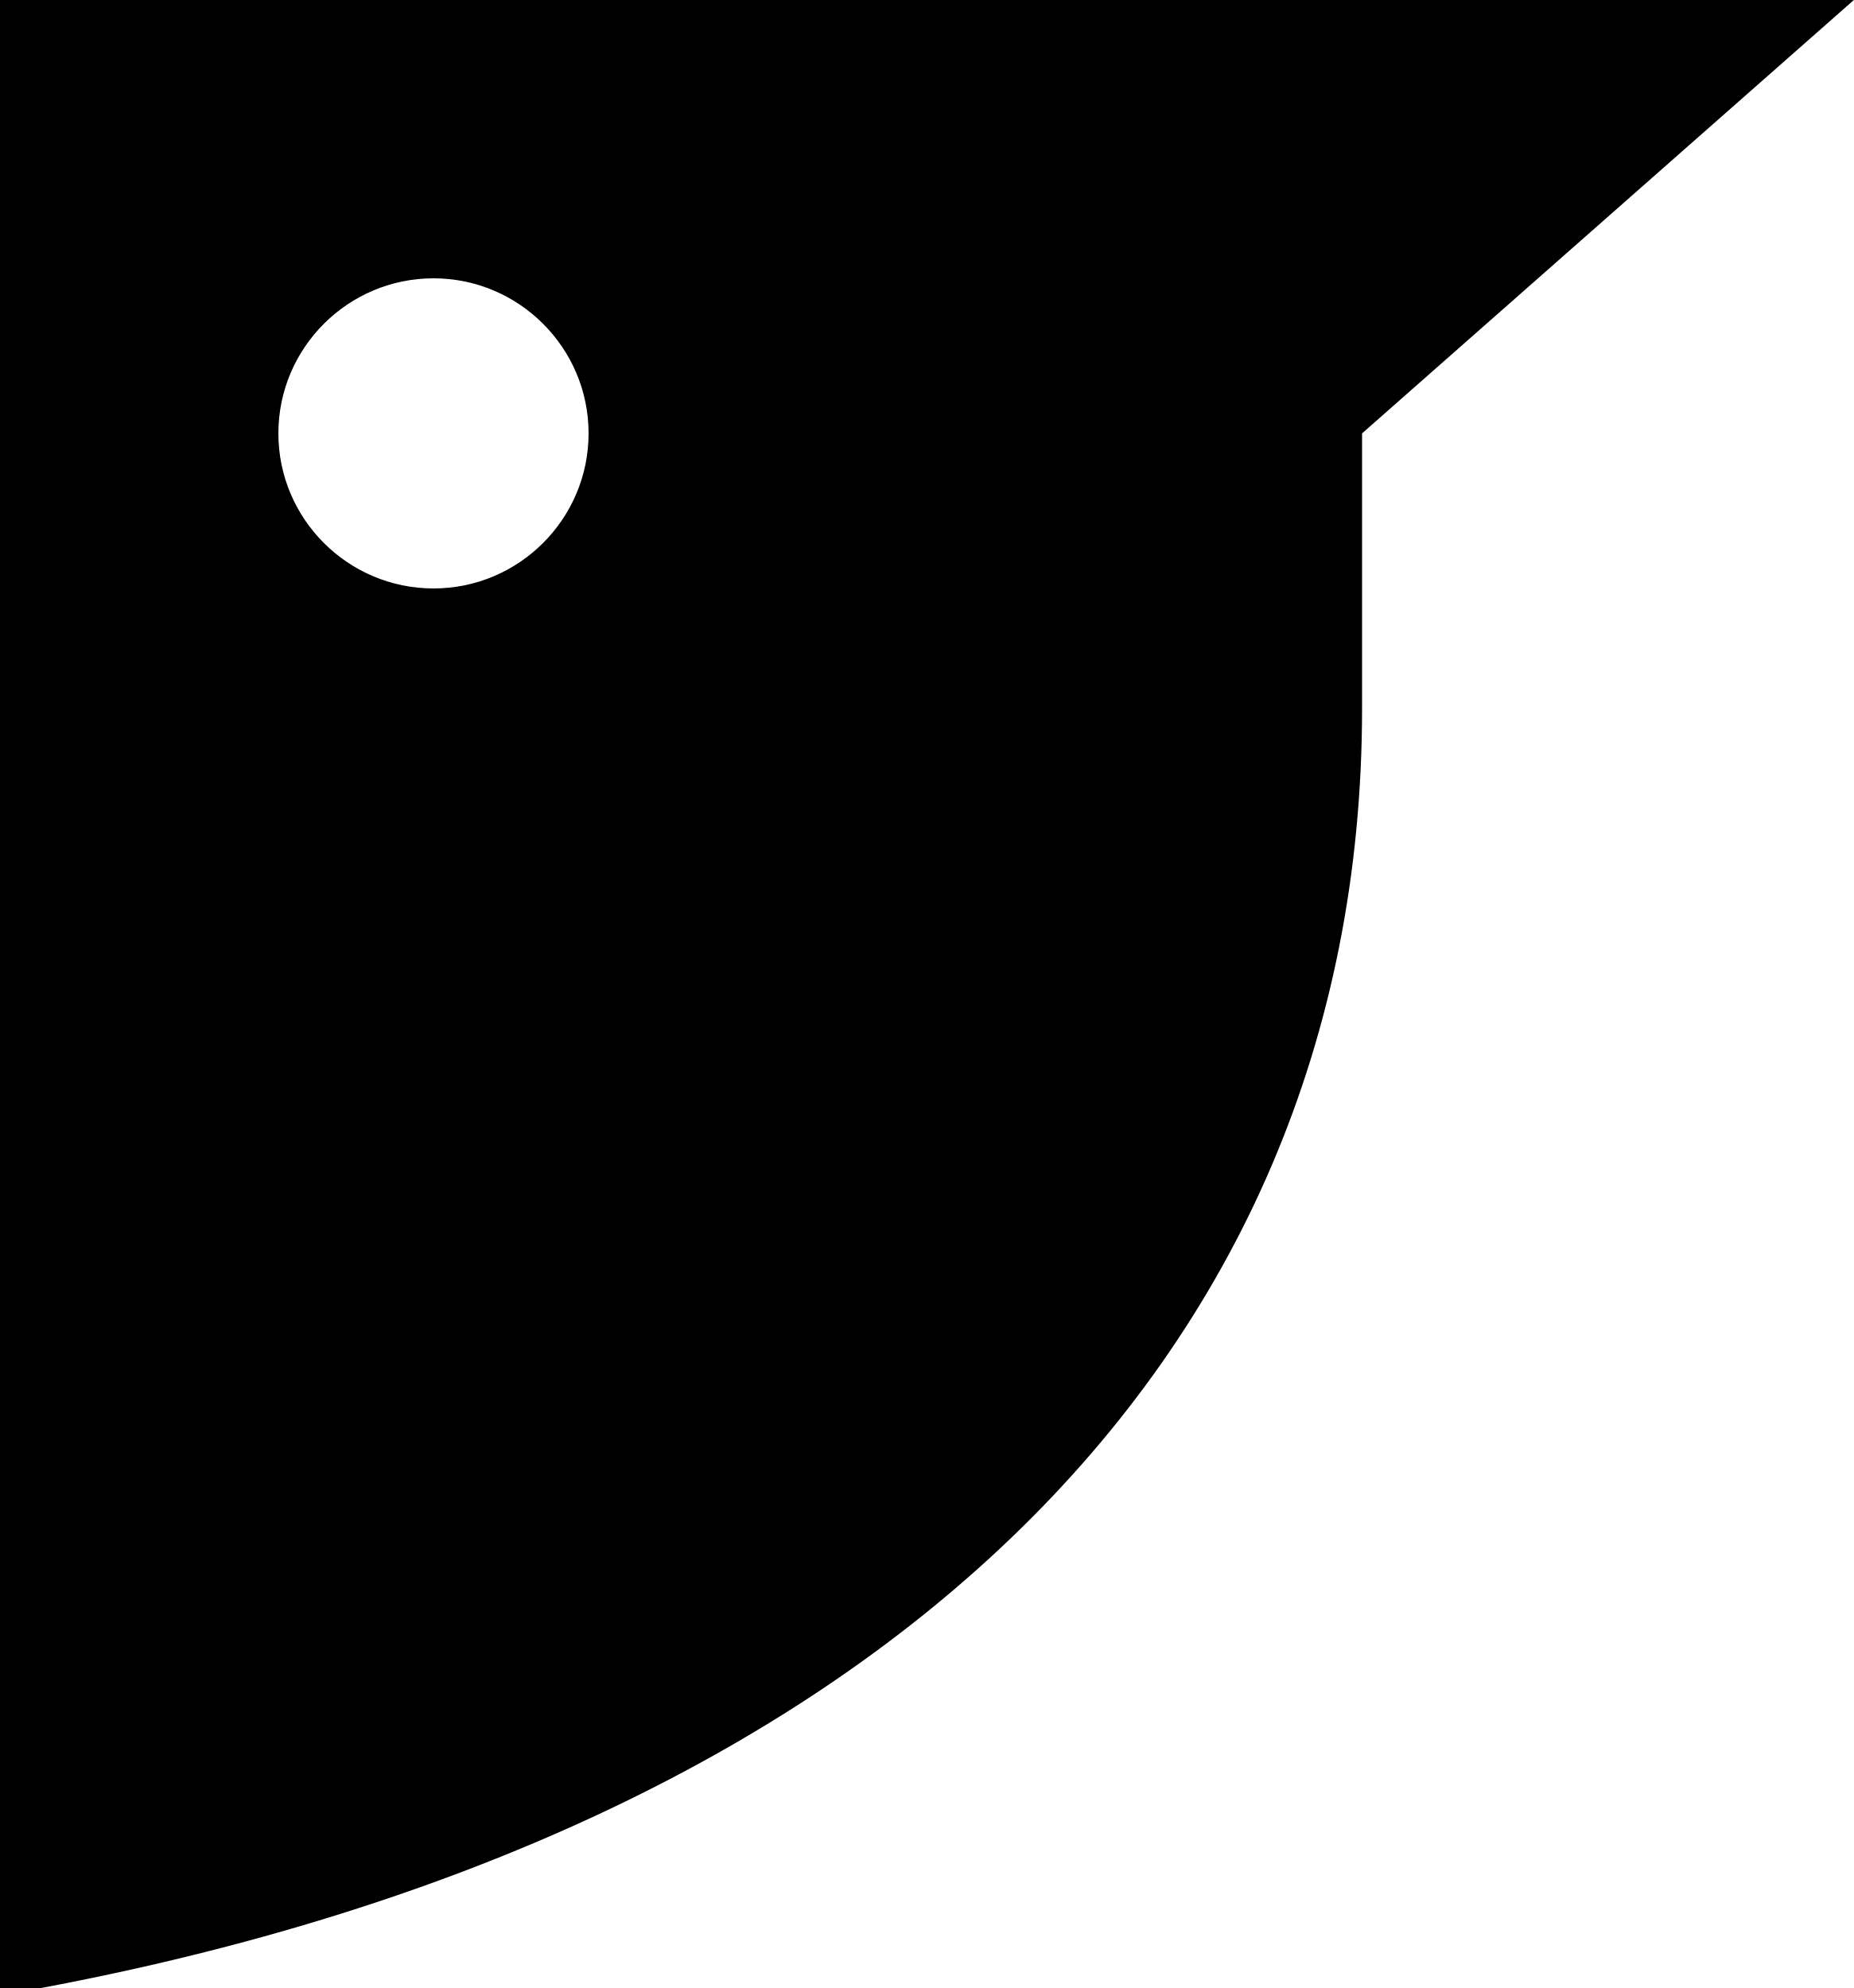
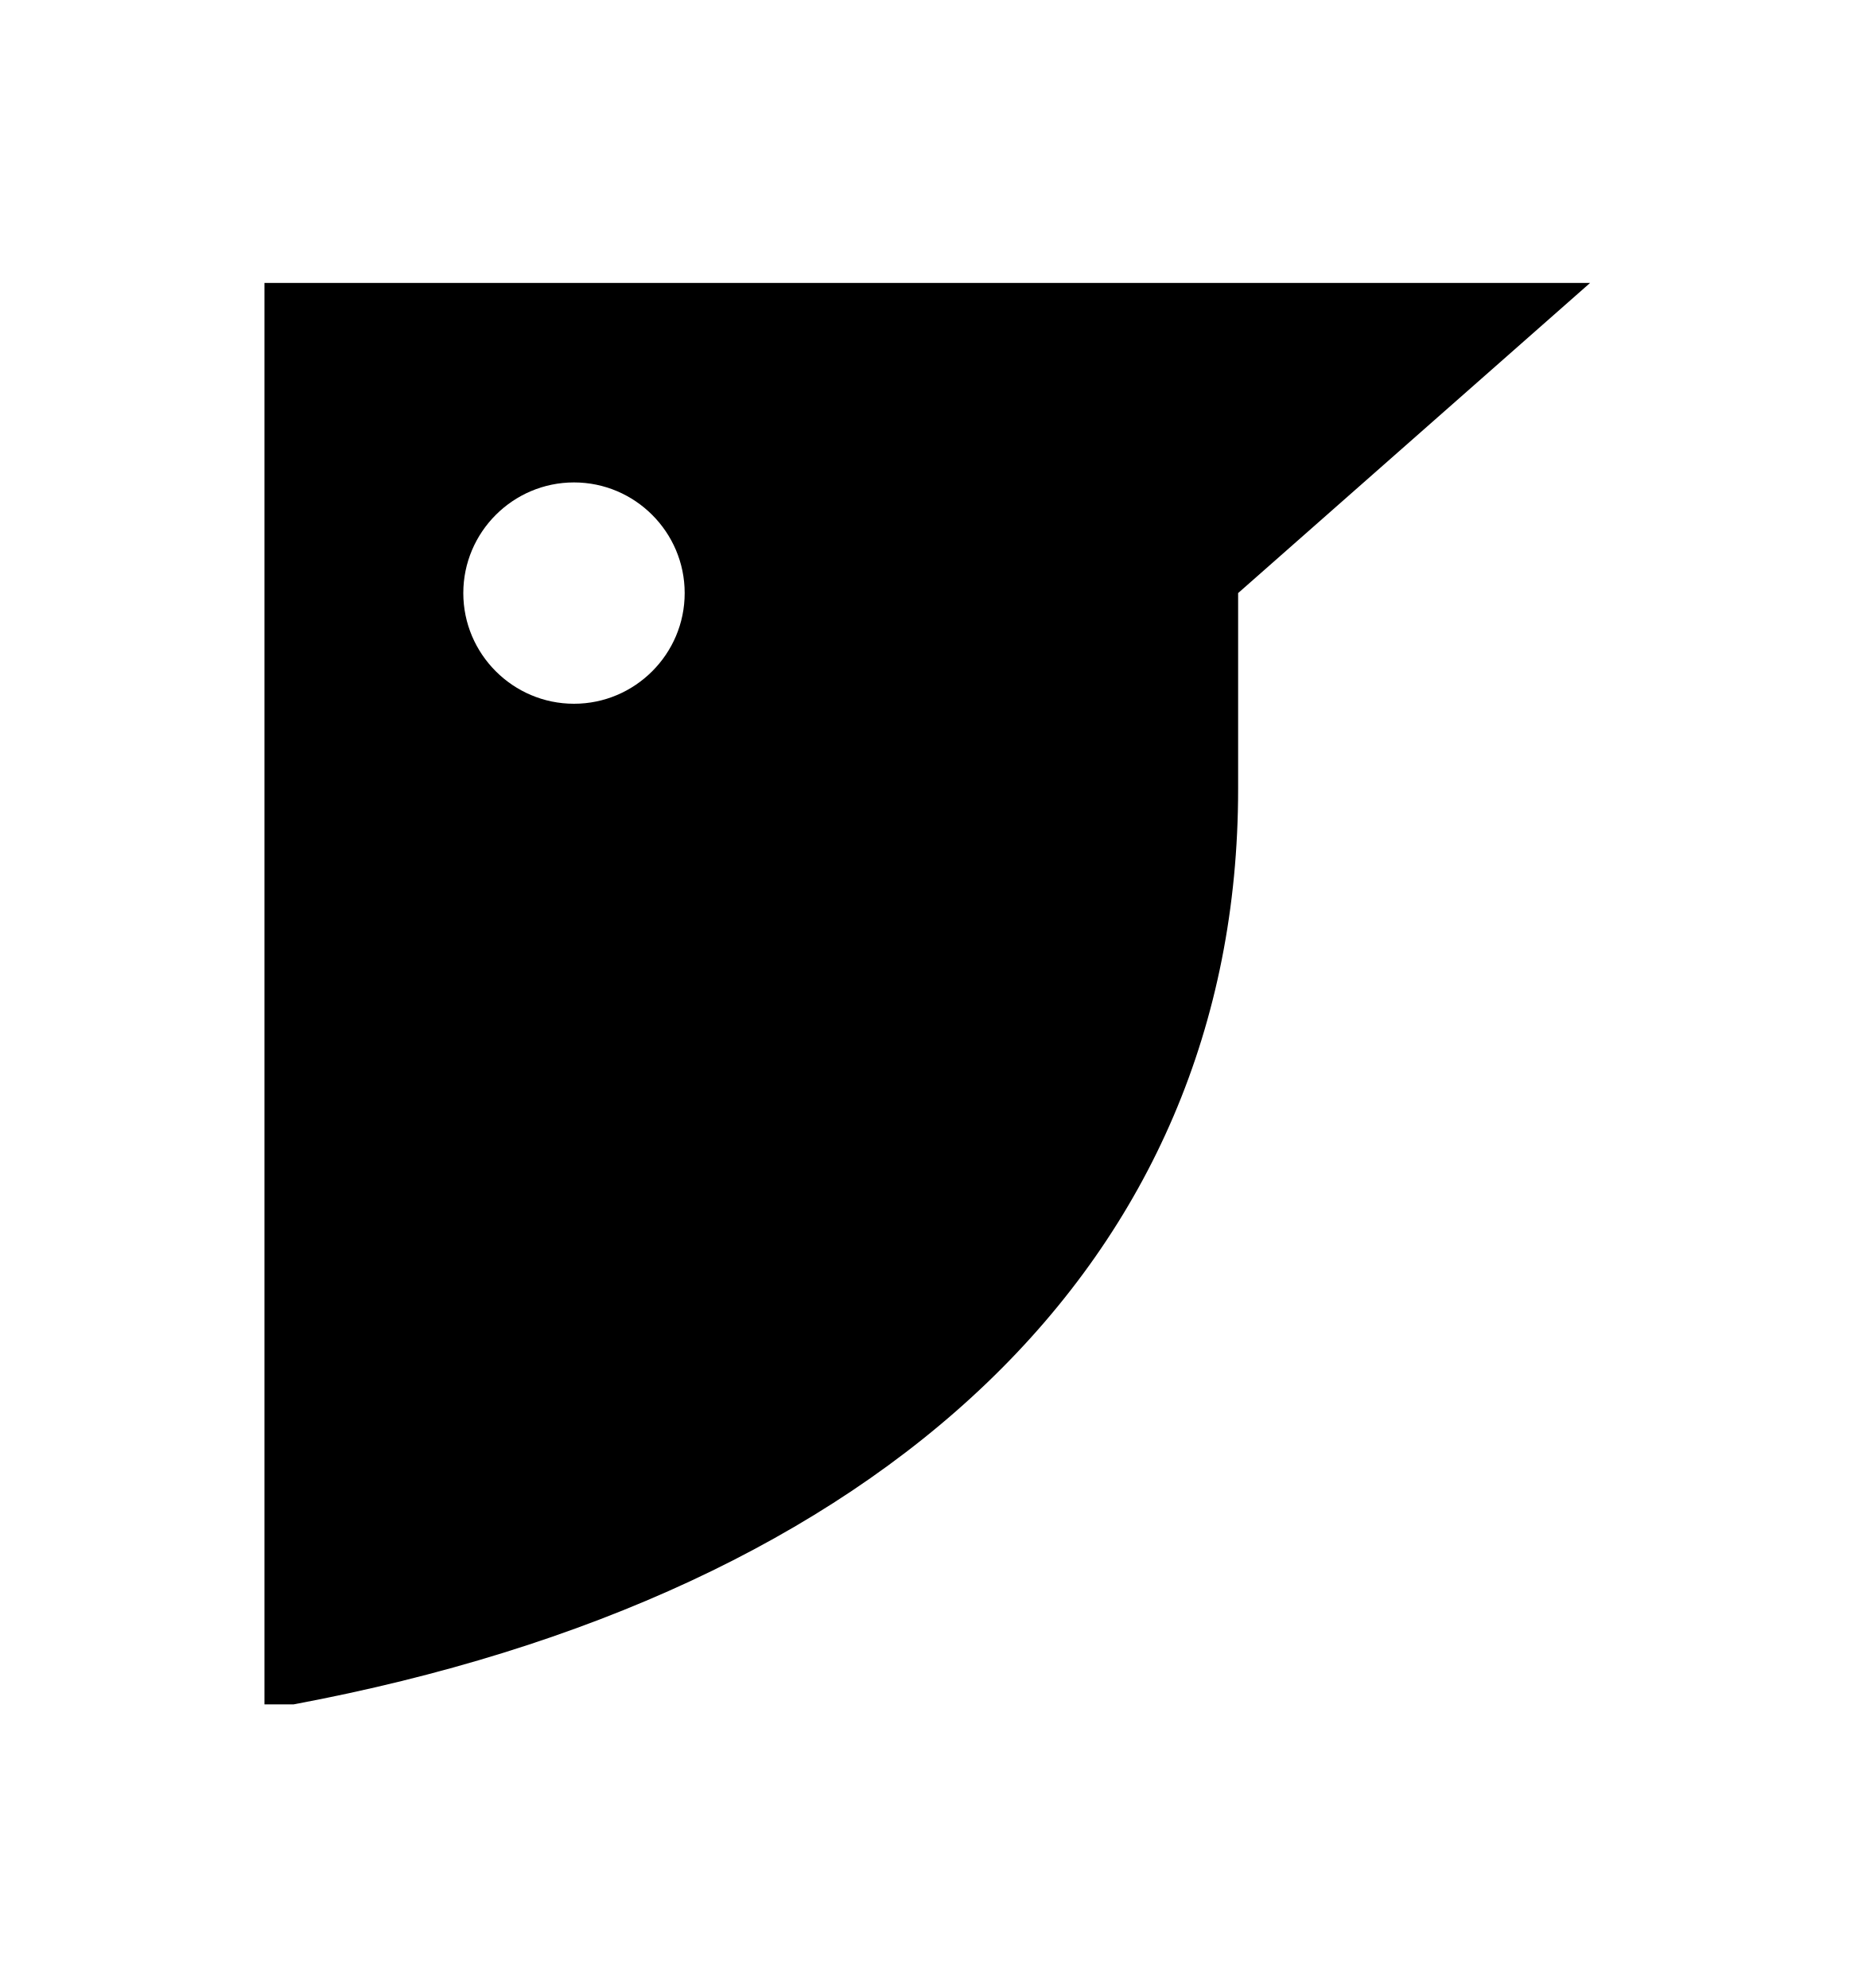
- <svg xmlns="http://www.w3.org/2000/svg" version="1.2" baseProfile="tiny-ps" id="Layer_1" viewBox="0 0 279.7 300" xml:space="preserve">
+ <svg xmlns="http://www.w3.org/2000/svg" version="1.1" id="Layer_1" x="0px" y="0px" viewBox="0 0 279.7 300" style="enable-background:new 0 0 279.7 300;" xml:space="preserve">
  <g id="Layer_2_00000149347266961436815910000010461599496105257630_">
    <g id="Layer_1-2">
-       <path d="M279.7,0H0v300h6.2c124.6-23.4,199.3-93.4,199.3-193.1V65.4L279.7,0z M65.4,88.8C52.5,88.8,42,78.3,42,65.4    S52.5,42,65.4,42s23.4,10.5,23.4,23.4c0,0,0,0,0,0C88.8,78.3,78.3,88.8,65.4,88.8z" />
+       <path d="M239.9,42.7h-200v214.5h4.4c89.1-16.7,142.5-66.8,142.5-138.1V89.5L239.9,42.7z M86.6,106.2c-9.2,0-16.7-7.5-16.7-16.7    s7.5-16.7,16.7-16.7s16.7,7.5,16.7,16.7l0,0C103.3,98.7,95.8,106.2,86.6,106.2z" />
    </g>
  </g>
</svg>
